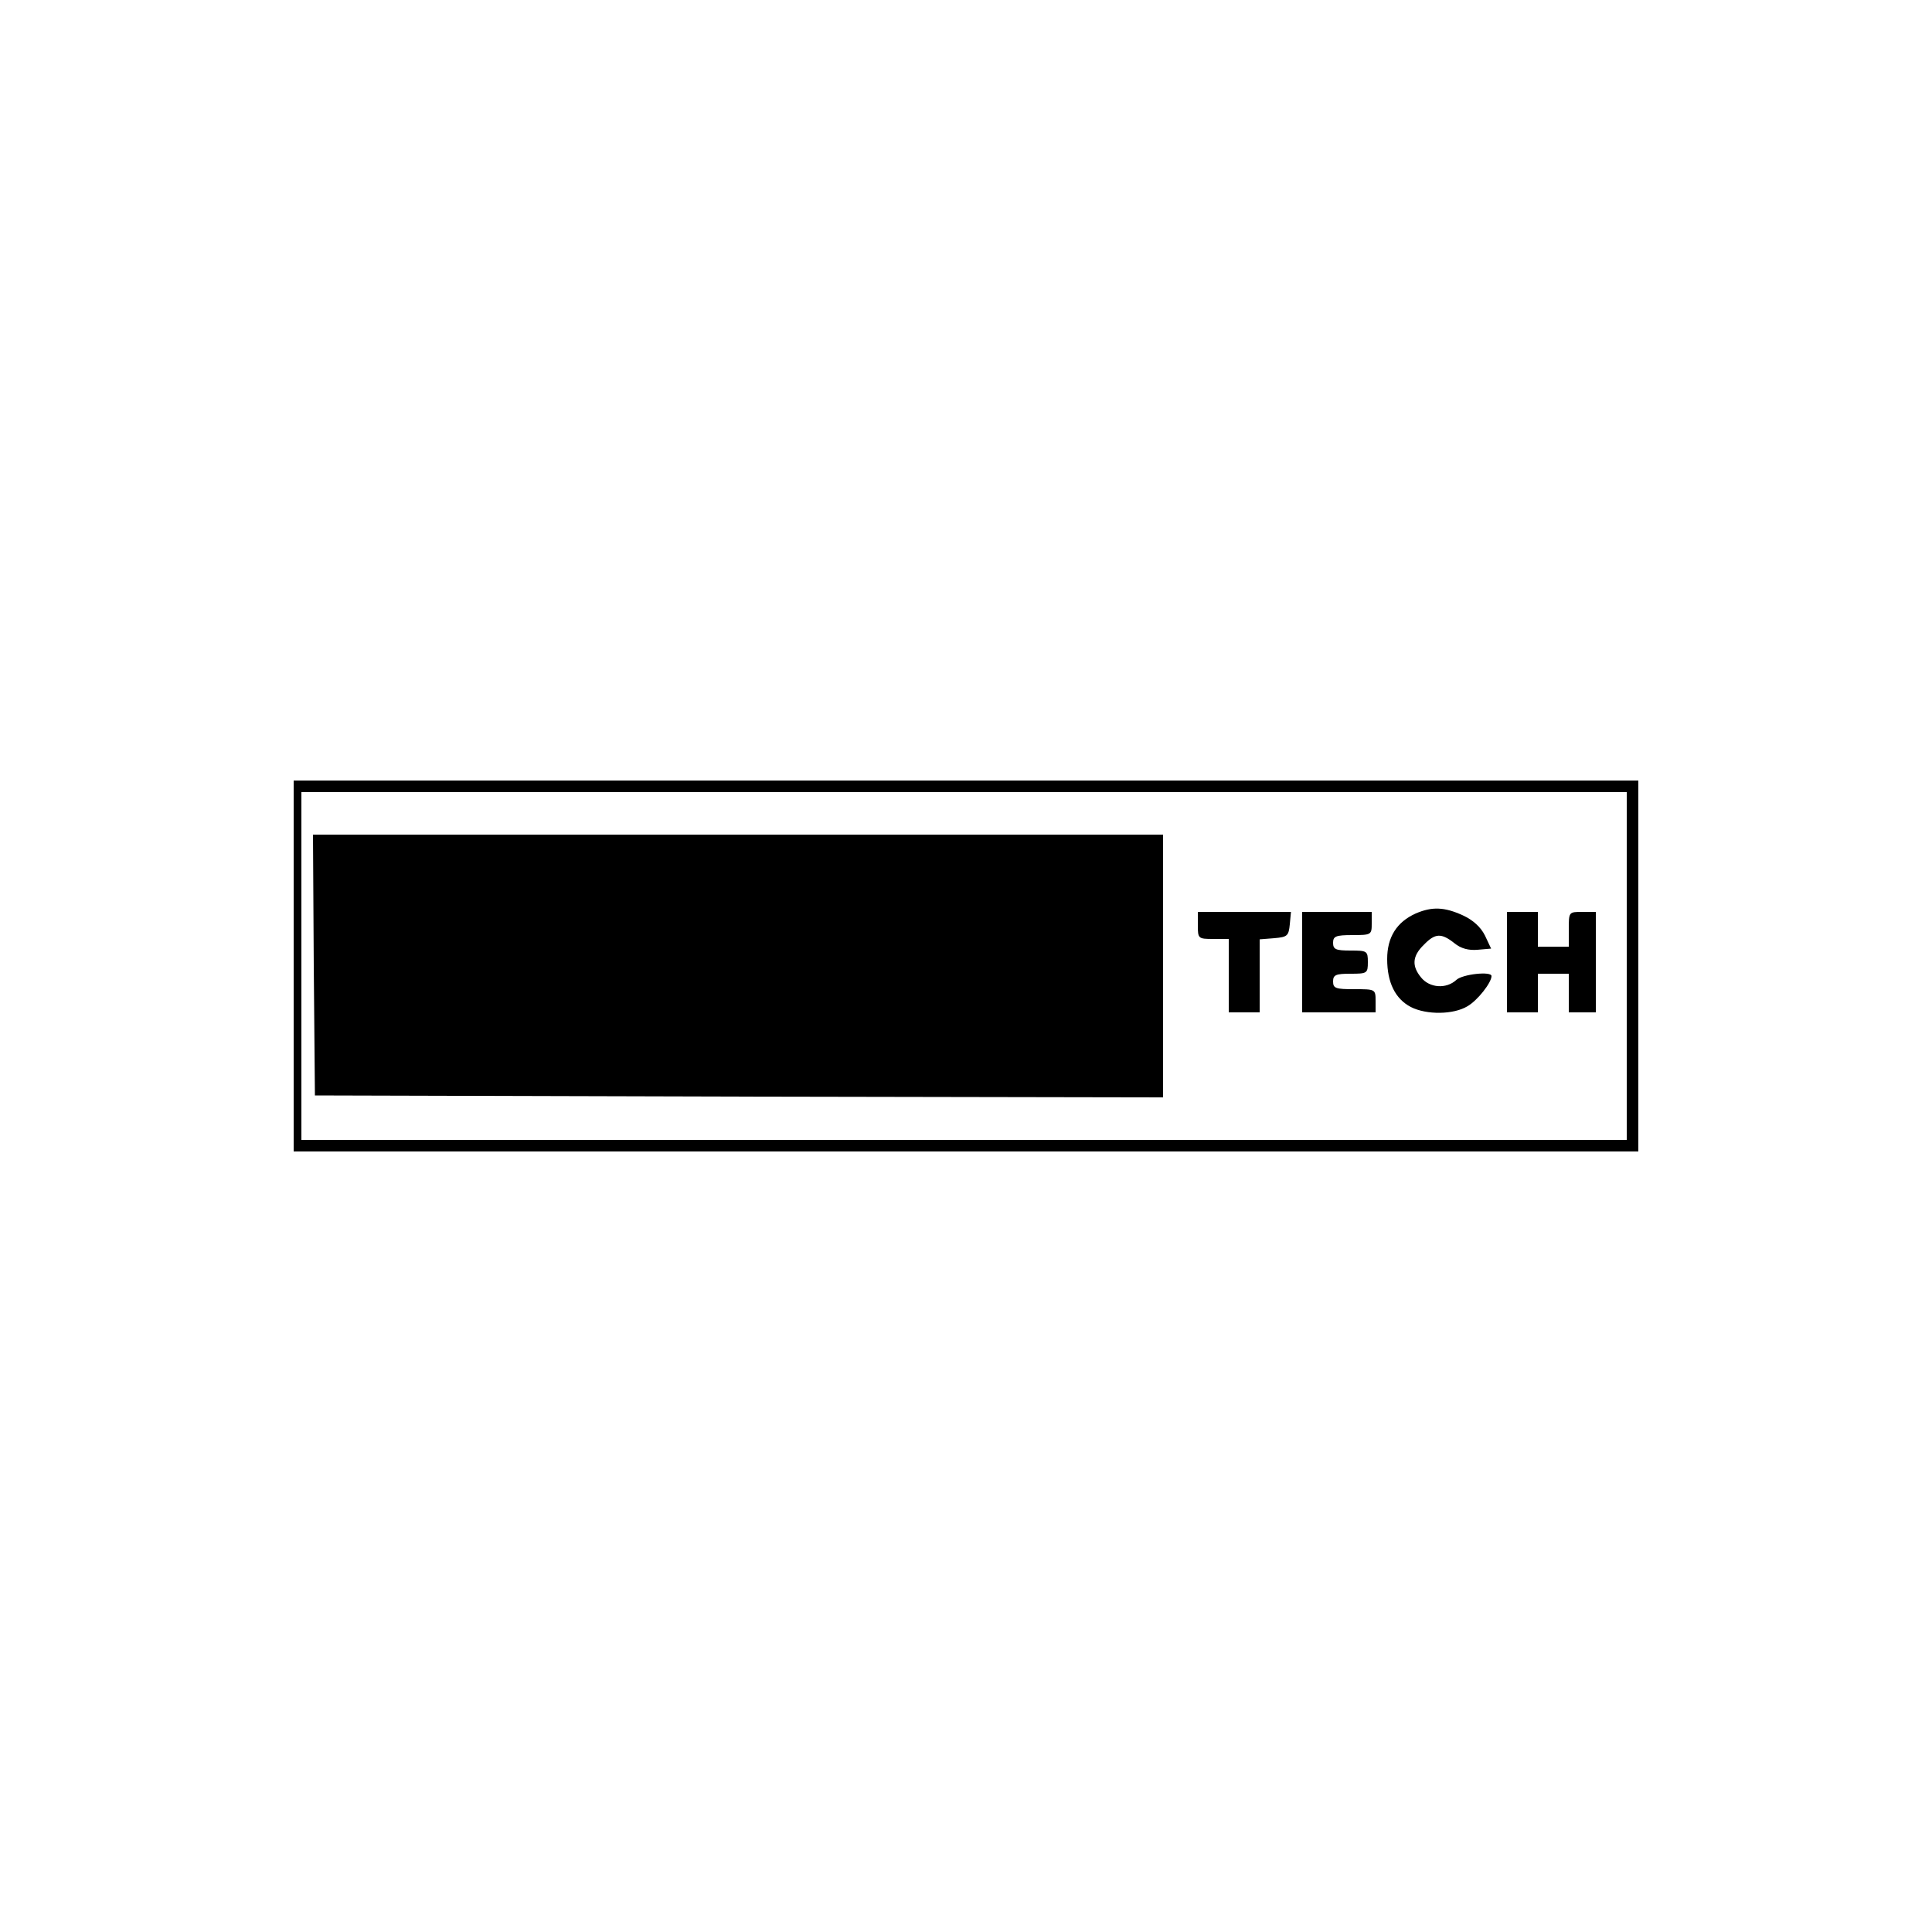
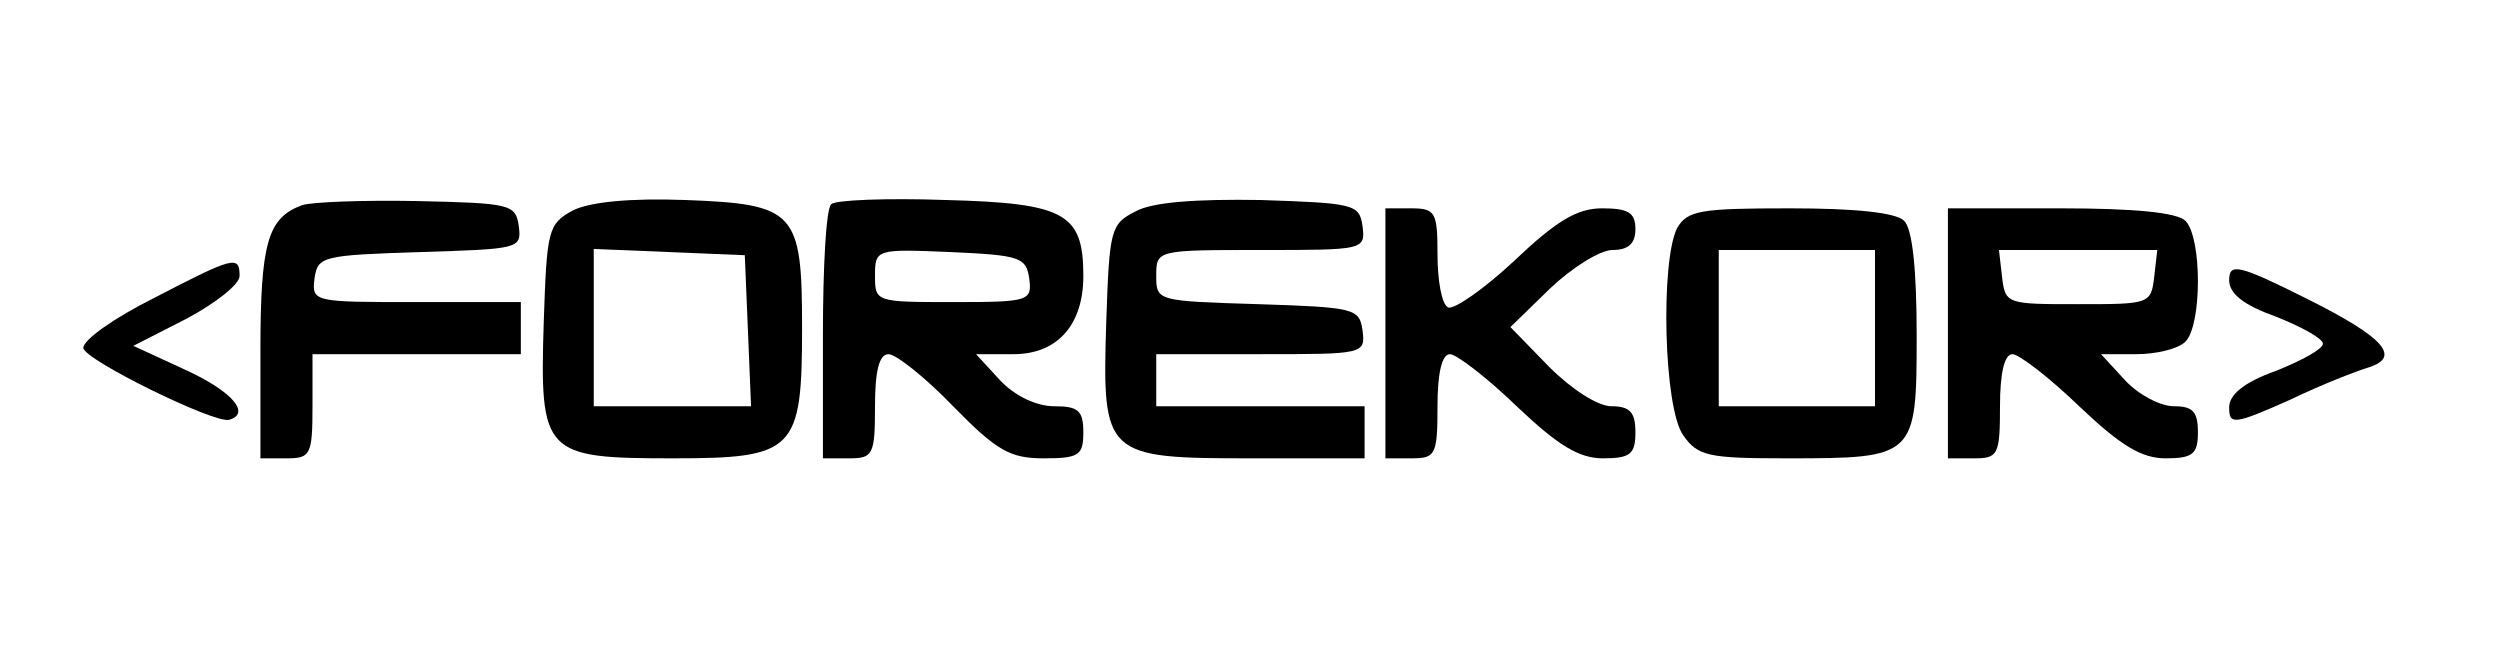
- <svg xmlns="http://www.w3.org/2000/svg" version="1.0" width="500pt" height="500pt" viewBox="0 0 500 500" preserveAspectRatio="xMidYMid meet">
-   <g transform="translate(0,500) scale(0.1,-0.1)" fill="#000000" stroke="none">
-     <path d="M760 2500 l0 -480 1740 0 1740 0 0 480 0 480 -1740 0 -1740 0 0 -480z m3450 0 l0 -450 -1715 0 -1715 0 0 450 0 450 1715 0 1715 0 0 -450z" />
-     <path d="M812 2503 l3 -338 1098 -3 1097 -2 0 340 0 340 -1100 0 -1100 0 2 -337z" />
-     <path d="M3664 2636 c-49 -22 -74 -61 -74 -118 0 -61 21 -103 61 -124 41 -21 111 -20 147 2 26 15 62 61 62 78 0 13 -75 5 -91 -10 -26 -24 -69 -21 -91 6 -25 30 -23 56 7 85 29 30 45 31 79 4 17 -14 37 -19 60 -17 l35 3 -16 34 c-11 22 -31 40 -57 52 -48 22 -80 23 -122 5z" />
-     <path d="M3100 2605 c0 -34 1 -35 40 -35 l40 0 0 -95 0 -95 40 0 40 0 0 94 0 95 38 3 c34 3 37 6 40 36 l3 32 -120 0 -121 0 0 -35z" />
-     <path d="M3370 2510 l0 -130 95 0 95 0 0 30 c0 30 -1 30 -55 30 -48 0 -55 2 -55 20 0 17 7 20 45 20 43 0 45 1 45 30 0 29 -2 30 -45 30 -38 0 -45 3 -45 20 0 17 7 20 50 20 49 0 50 1 50 30 l0 30 -90 0 -90 0 0 -130z" />
-     <path d="M3900 2510 l0 -130 40 0 40 0 0 50 0 50 40 0 40 0 0 -50 0 -50 35 0 35 0 0 130 0 130 -35 0 c-35 0 -35 0 -35 -45 l0 -45 -40 0 -40 0 0 45 0 45 -40 0 -40 0 0 -130z" />
+ <svg xmlns="http://www.w3.org/2000/svg" version="1.0" width="240pt" height="64pt" viewBox="0 0 240 64" preserveAspectRatio="xMidYMid meet">
+   <g transform="translate(0,64) scale(0.1,-0.1)" fill="#000000" stroke="none">
+     <path d="M290 443 c-33 -12 -40 -36 -40 -140 l0 -103 25 0 c23 0 25 3 25 50 l0 50 100 0 100 0 0 25 0 25 -101 0 c-98 0 -100 0 -97 23 3 21 8 22 101 25 95 3 98 3 95 25 -3 21 -8 22 -98 24 -52 1 -102 -1 -110 -4z" />
+     <path d="M550 438 c-24 -13 -25 -19 -28 -107 -4 -127 0 -131 124 -131 117 0 124 7 124 125 0 112 -6 119 -112 123 -54 2 -92 -2 -108 -10z m168 -115 l3 -73 -76 0 -75 0 0 75 0 76 73 -3 72 -3 3 -72z" />
+     <path d="M798 444 c-5 -4 -8 -61 -8 -126 l0 -118 25 0 c23 0 25 3 25 50 0 34 4 50 13 50 7 0 35 -22 62 -50 42 -43 55 -50 87 -50 34 0 38 3 38 25 0 21 -5 25 -28 25 -17 0 -38 10 -52 25 l-23 25 36 0 c42 0 67 28 67 75 0 60 -17 70 -132 73 -57 2 -106 0 -110 -4z m190 -71 c3 -22 0 -23 -72 -23 -75 0 -76 0 -76 25 0 26 1 26 73 23 66 -3 72 -5 75 -25z" />
+     <path d="M1090 437 c-24 -12 -25 -18 -28 -106 -4 -129 -2 -131 140 -131 l108 0 0 25 0 25 -100 0 -100 0 0 25 0 25 101 0 c98 0 100 0 97 23 -3 21 -8 22 -100 25 -97 3 -98 3 -98 27 0 25 0 25 101 25 98 0 100 0 97 23 -3 21 -8 22 -98 25 -62 1 -104 -2 -120 -11z" />
+     <path d="M1330 320 l0 -120 25 0 c23 0 25 3 25 50 0 31 4 50 12 50 6 0 35 -22 64 -50 40 -38 60 -50 83 -50 26 0 31 4 31 25 0 19 -5 25 -23 25 -13 0 -38 16 -60 38 l-37 38 38 37 c21 20 48 37 60 37 15 0 22 6 22 20 0 16 -7 20 -32 20 -24 0 -44 -12 -85 -51 -29 -27 -58 -47 -63 -44 -6 3 -10 26 -10 51 0 40 -2 44 -25 44 l-25 0 0 -120z" />
+     <path d="M1610 421 c-16 -32 -13 -173 6 -199 14 -20 24 -22 100 -22 123 0 124 1 124 118 0 63 -4 102 -12 110 -8 8 -47 12 -110 12 -86 0 -98 -2 -108 -19z m190 -96 l0 -75 -75 0 -75 0 0 75 0 75 75 0 75 0 0 -75z" />
+     <path d="M1870 320 l0 -120 25 0 c23 0 25 3 25 50 0 31 4 50 12 50 6 0 35 -22 64 -50 40 -38 60 -50 83 -50 26 0 31 4 31 25 0 20 -5 25 -23 25 -13 0 -34 11 -47 25 l-23 25 34 0 c19 0 40 5 47 12 16 16 16 100 0 116 -8 8 -49 12 -120 12 l-108 0 0 -120z m198 54 c-3 -26 -5 -26 -73 -26 -68 0 -70 0 -73 26 l-3 26 76 0 76 0 -3 -26z" />
+     <path d="M148 354 c-38 -19 -68 -40 -68 -48 0 -11 126 -73 140 -69 21 6 3 27 -40 47 l-52 24 51 26 c28 15 51 33 51 41 0 20 -5 19 -82 -21z" />
+     <path d="M2140 371 c0 -13 14 -24 45 -35 25 -10 45 -21 45 -26 0 -5 -20 -16 -45 -26 -31 -11 -45 -23 -45 -35 0 -17 4 -17 58 7 31 15 65 28 75 31 33 10 16 29 -58 66 -66 33 -75 35 -75 18z" />
  </g>
</svg>
